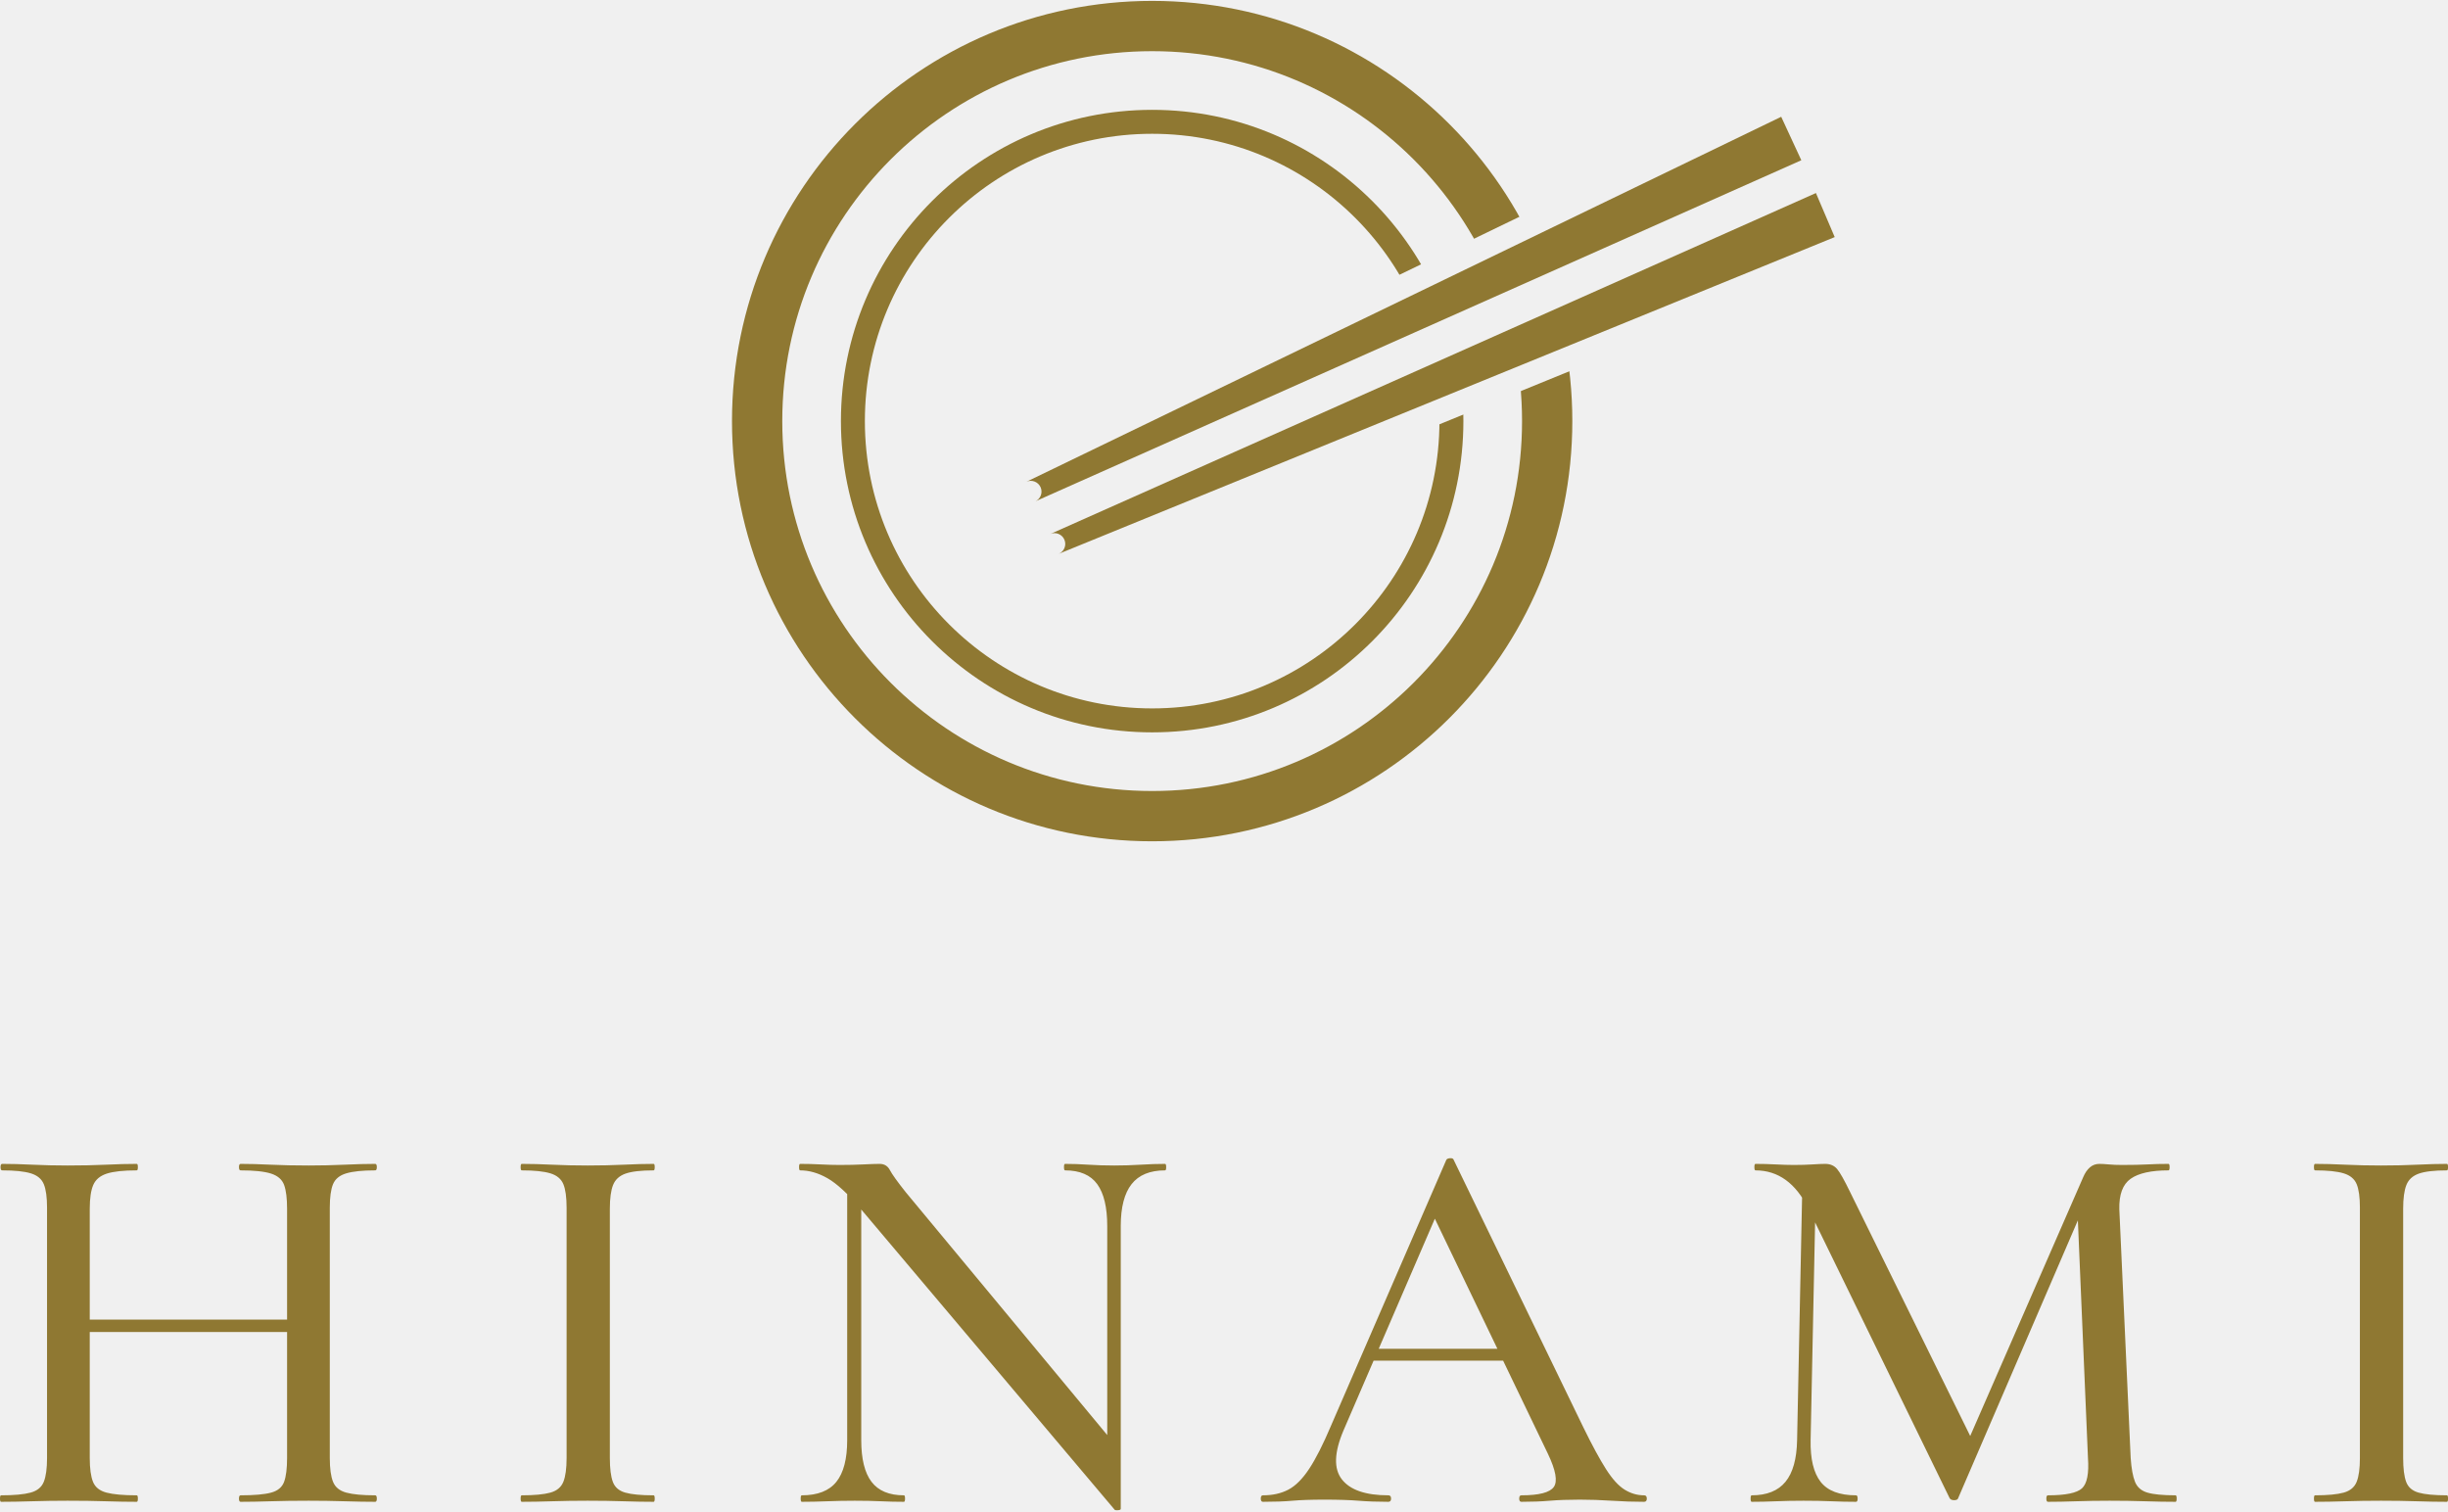
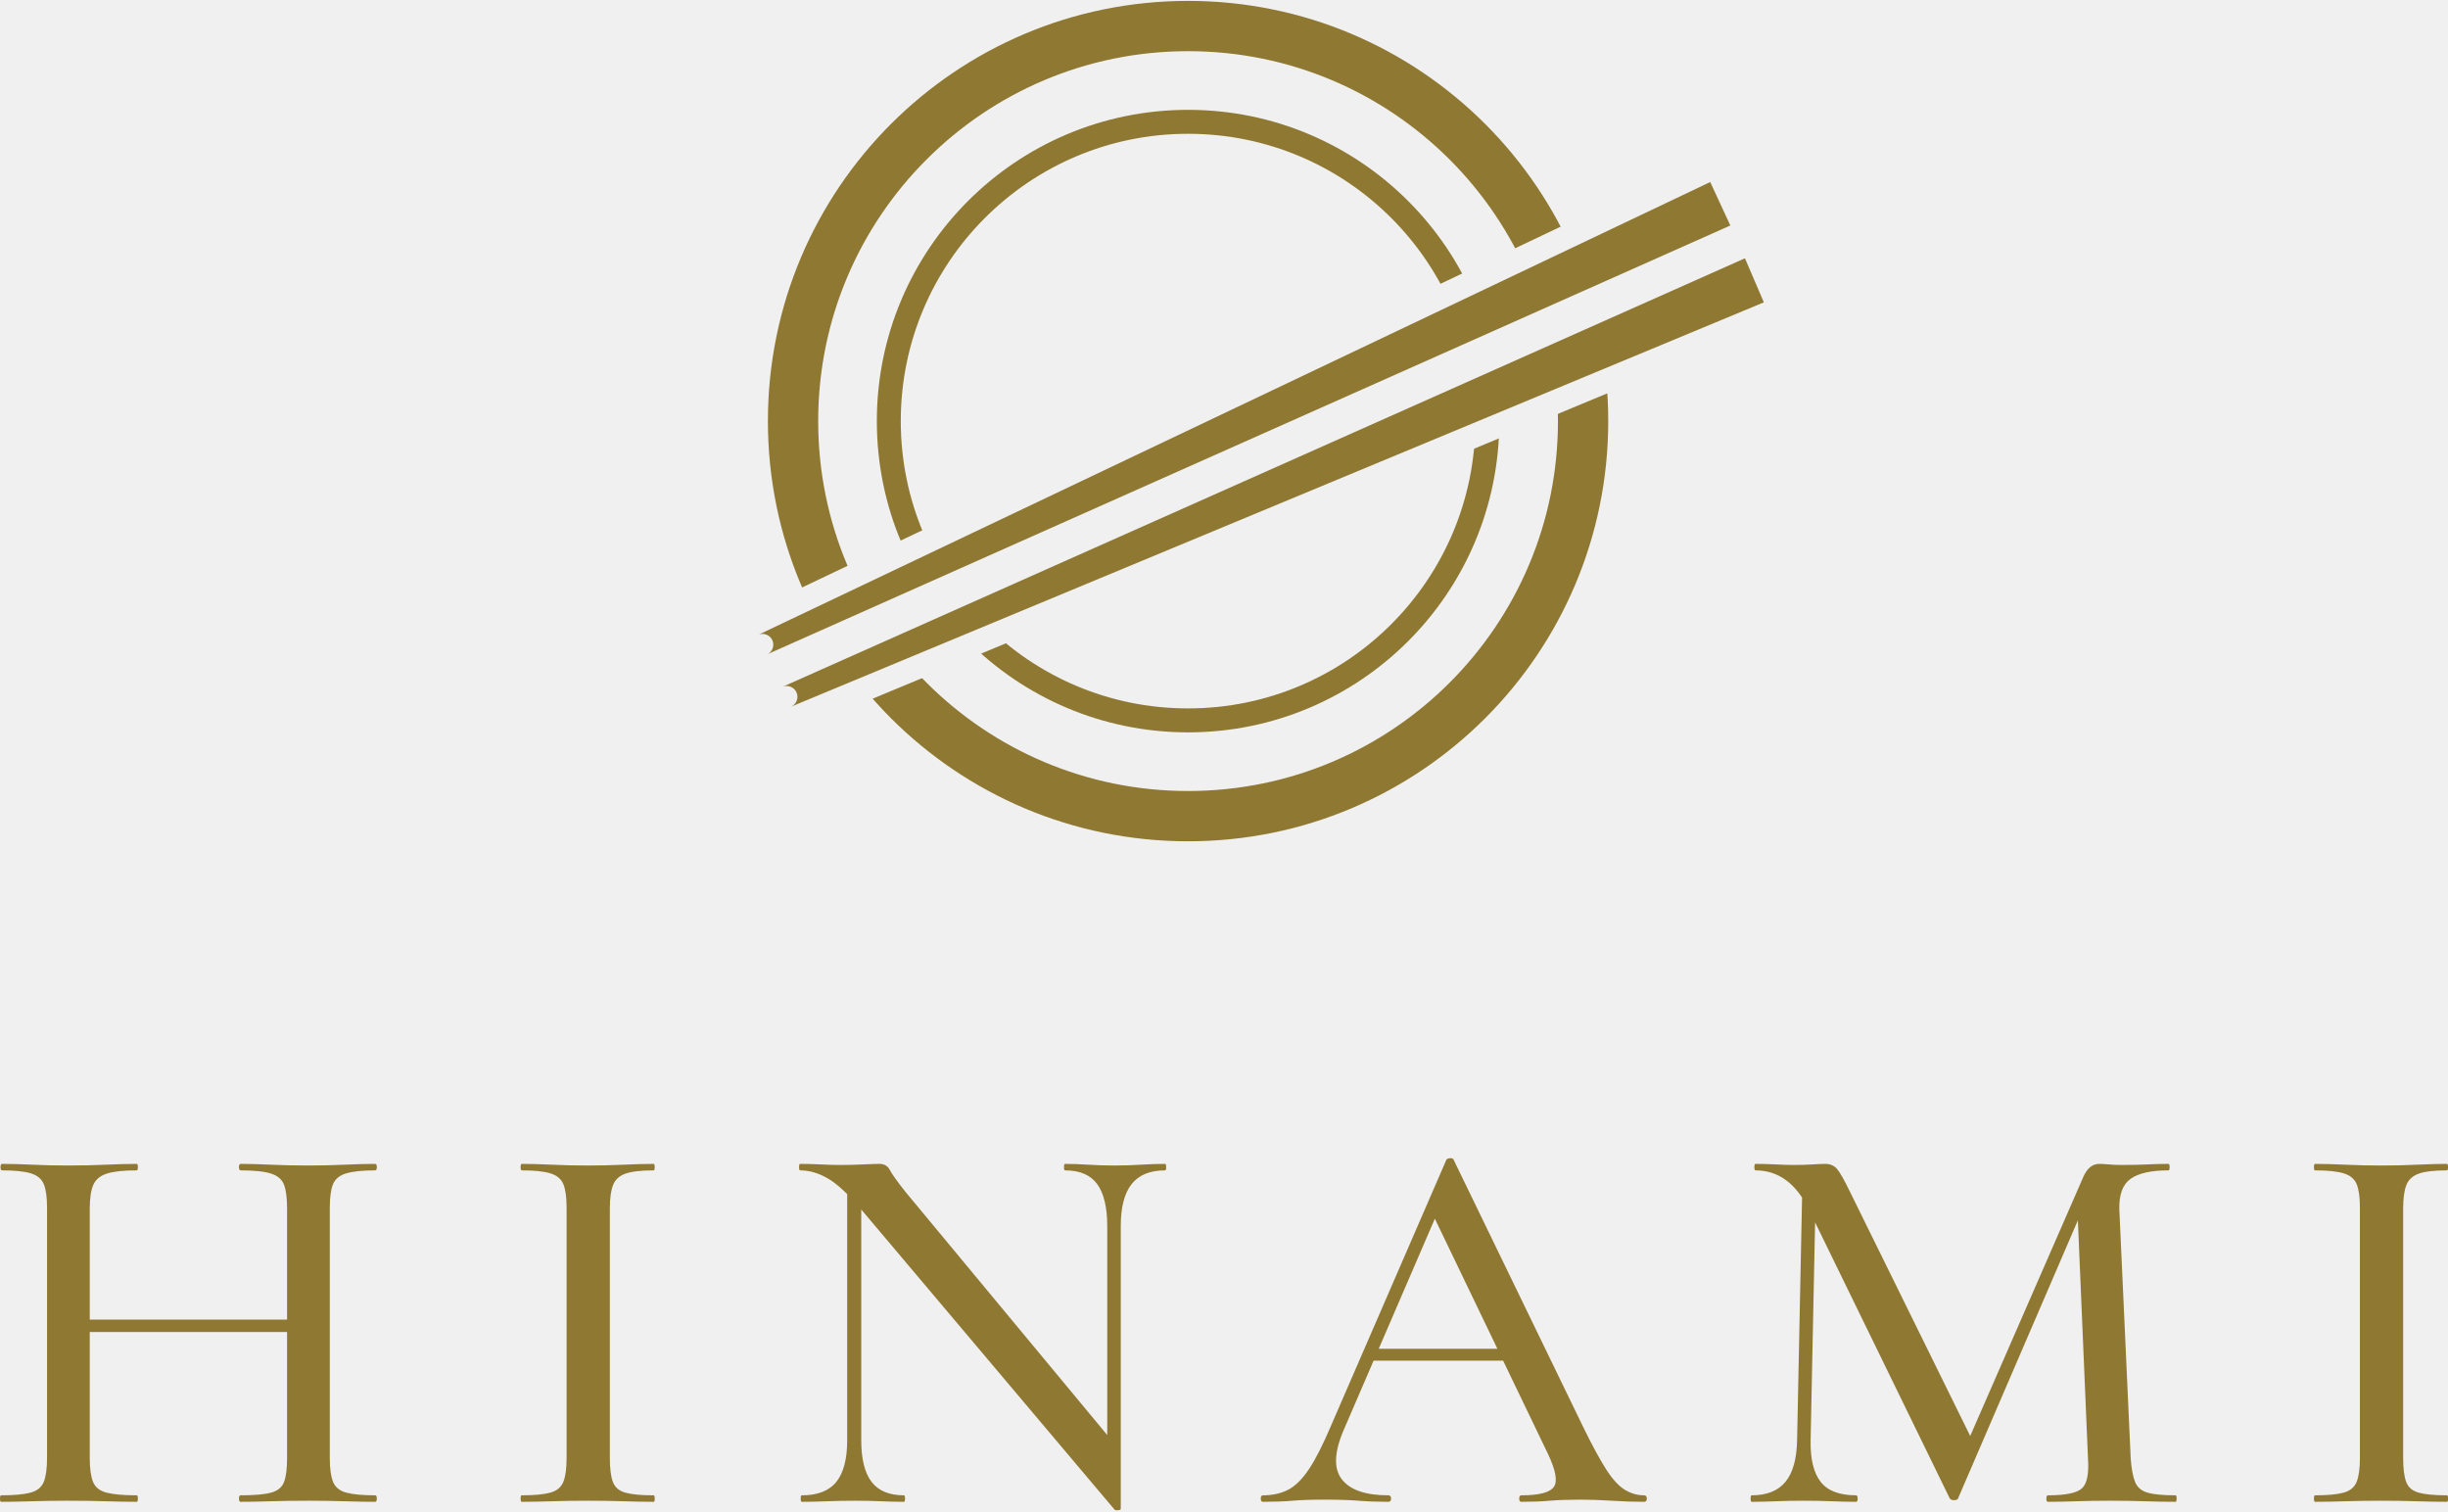
<svg xmlns="http://www.w3.org/2000/svg" viewBox="0 0 695.31 428.68" width="695" height="429" role="img" aria-label="HINAMI">
-   <g transform="translate(194.65 -50.66) scale(3.4)">
+   <g transform="translate(187.85 -50.66) scale(3.4)">
    <defs>
      <mask id="gap" maskUnits="userSpaceOnUse" x="-10" y="-10" width="120" height="120">
        <rect x="-10" y="-10" width="120" height="120" fill="white" />
-         <path d="M29.27 56.69 L93.23 28.21 L91.55 24.58 L28.51 55.06 A0.90 0.90 0 0 1 29.27 56.69 Z" fill="black" stroke="black" stroke-width="4" stroke-linejoin="round" />
-         <path d="M31.19 61.09 L96.02 34.63 L94.45 30.95 L30.49 59.43 A0.90 0.90 0 0 1 31.19 61.09 Z" fill="black" stroke="black" stroke-width="4" stroke-linejoin="round" />
+         <path d="M8.89 69.46 L89.30 33.66 L87.62 30.03 L8.14 67.83 A0.90 0.90 0 0 1 8.89 69.46 Z" fill="black" stroke="black" stroke-width="4" stroke-linejoin="round" />
+         <path d="M10.82 73.86 L92.10 40.08 L90.52 36.40 L10.11 72.20 A0.90 0.90 0 0 1 10.82 73.86 Z" fill="black" stroke="black" stroke-width="4" stroke-linejoin="round" />
      </mask>
    </defs>
    <g mask="url(#gap)">
-       <circle cx="39" cy="50" r="33" fill="none" stroke="#8F7832" stroke-width="4.2" />
-       <circle cx="39" cy="50" r="25" fill="none" stroke="#8F7832" stroke-width="2.0" />
+       <circle cx="44" cy="50" r="33" fill="none" stroke="#8F7832" stroke-width="4.2" />
+       <circle cx="44" cy="50" r="25" fill="none" stroke="#8F7832" stroke-width="2.0" />
    </g>
-     <path d="M29.27 56.69 L93.23 28.21 L91.55 24.58 L28.51 55.06 A0.90 0.90 0 0 1 29.27 56.69 Z" fill="#8F7832" />
-     <path d="M31.19 61.09 L96.02 34.63 L94.45 30.95 L30.49 59.43 A0.90 0.90 0 0 1 31.19 61.09 Z" fill="#8F7832" />
+     <path d="M8.89 69.46 L89.30 33.66 L87.62 30.03 L8.14 67.83 A0.90 0.90 0 0 1 8.89 69.46 Z" fill="#8F7832" />
+     <path d="M10.82 73.86 L92.10 40.08 L90.52 36.40 L10.11 72.20 A0.90 0.90 0 0 1 10.82 73.86 Z" fill="#8F7832" />
  </g>
  <path transform="translate(-4.760 426.274) scale(0.15356)" d="M562 -542Q562 -571 556.5 -586.0Q551 -601 532.5 -607.0Q514 -613 476 -613Q473 -613 473.0 -619.0Q473 -625 476 -625Q500 -625 531.5 -623.5Q563 -622 602 -622Q636 -622 668.5 -623.5Q701 -625 725 -625Q728 -625 728.0 -619.0Q728 -613 725 -613Q690 -613 671.5 -607.5Q653 -602 647.0 -587.5Q641 -573 641 -544V-81Q641 -52 647.0 -37.0Q653 -22 671.5 -17.0Q690 -12 725 -12Q728 -12 728.0 -6.0Q728 0 725 0Q701 0 668.5 -1.0Q636 -2 602 -2Q563 -2 531.5 -1.0Q500 0 476 0Q473 0 473.0 -6.0Q473 -12 476 -12Q514 -12 532.5 -17.0Q551 -22 556.5 -37.0Q562 -52 562 -81ZM155 -314V-337H597V-314ZM118 -81V-544Q118 -573 112.0 -587.5Q106 -602 88.0 -607.5Q70 -613 35 -613Q32 -613 32.0 -619.0Q32 -625 35 -625Q60 -625 91.0 -623.5Q122 -622 156 -622Q196 -622 227.5 -623.5Q259 -625 284 -625Q286 -625 286.0 -619.0Q286 -613 284 -613Q247 -613 228.5 -607.0Q210 -601 203.5 -586.0Q197 -571 197 -542V-81Q197 -52 203.0 -37.0Q209 -22 228.0 -17.0Q247 -12 284 -12Q286 -12 286.0 -6.0Q286 0 284 0Q258 0 227.0 -1.0Q196 -2 156 -2Q122 -2 90.0 -1.0Q58 0 33 0Q31 0 31.0 -6.0Q31 -12 33 -12Q69 -12 87.5 -17.0Q106 -22 112.0 -37.0Q118 -52 118 -81Z M1159 -81Q1159 -52 1164.5 -37.0Q1170 -22 1187.5 -17.0Q1205 -12 1240 -12Q1242 -12 1242.0 -6.0Q1242 0 1240 0Q1215 0 1184.5 -1.0Q1154 -2 1118 -2Q1083 -2 1052.0 -1.0Q1021 0 996 0Q994 0 994.0 -6.0Q994 -12 996 -12Q1031 -12 1049.0 -17.0Q1067 -22 1073.0 -37.0Q1079 -52 1079 -81V-544Q1079 -573 1073.0 -587.5Q1067 -602 1049.0 -607.5Q1031 -613 996 -613Q994 -613 994.0 -619.0Q994 -625 996 -625Q1021 -625 1052.0 -623.5Q1083 -622 1118 -622Q1154 -622 1185.0 -623.5Q1216 -625 1240 -625Q1242 -625 1242.0 -619.0Q1242 -613 1240 -613Q1205 -613 1188.0 -607.0Q1171 -601 1165.0 -586.0Q1159 -571 1159 -542Z M1598 -114V-602L1624 -600V-114Q1624 -62 1643.0 -37.0Q1662 -12 1703 -12Q1705 -12 1705.0 -6.0Q1705 0 1703 0Q1682 0 1660.5 -1.0Q1639 -2 1612 -2Q1586 -2 1561.0 -1.0Q1536 0 1514 0Q1512 0 1512.0 -6.0Q1512 -12 1514 -12Q1558 -12 1578.0 -37.0Q1598 -62 1598 -114ZM2104 13Q2104 15 2099.5 15.5Q2095 16 2093 15L1622 -543Q1587 -584 1561.5 -598.5Q1536 -613 1511 -613Q1509 -613 1509.0 -619.0Q1509 -625 1511 -625Q1530 -625 1549.0 -624.0Q1568 -623 1584 -623Q1608 -623 1628.0 -624.0Q1648 -625 1658 -625Q1671 -625 1677.0 -613.5Q1683 -602 1706 -573L2096 -103ZM2104 -510V13L2079 -18V-510Q2079 -562 2060.5 -587.5Q2042 -613 2001 -613Q1999 -613 1999.0 -619.0Q1999 -625 2001 -625Q2022 -625 2044.0 -623.5Q2066 -622 2092 -622Q2117 -622 2141.0 -623.5Q2165 -625 2186 -625Q2188 -625 2188.0 -619.0Q2188 -613 2186 -613Q2144 -613 2124.0 -587.5Q2104 -562 2104 -510Z M2555 -261 2567 -283H2839L2846 -261ZM3072 -12Q3077 -12 3077.0 -6.0Q3077 0 3072 0Q3043 0 3012.5 -2.0Q2982 -4 2953 -4Q2921 -4 2897.5 -2.0Q2874 0 2845 0Q2841 0 2841.0 -6.0Q2841 -12 2845 -12Q2894 -12 2905.0 -27.5Q2916 -43 2894 -89L2679 -536L2711 -584L2516 -132Q2490 -71 2513.0 -41.5Q2536 -12 2599 -12Q2604 -12 2604.0 -6.0Q2604 0 2599 0Q2569 0 2544.0 -2.0Q2519 -4 2481 -4Q2444 -4 2421.5 -2.0Q2399 0 2367 0Q2363 0 2363.0 -6.0Q2363 -12 2367 -12Q2394 -12 2414.0 -22.5Q2434 -33 2452.5 -61.0Q2471 -89 2493 -141L2706 -632Q2707 -635 2713.0 -635.5Q2719 -636 2720 -632L2960 -137Q2984 -88 3001.5 -60.5Q3019 -33 3036.0 -22.5Q3053 -12 3072 -12Z M3355 -114 3365 -602 3390 -600 3380 -114Q3379 -62 3398.5 -37.0Q3418 -12 3464 -12Q3467 -12 3467.0 -6.0Q3467 0 3464 0Q3442 0 3419.0 -1.0Q3396 -2 3367 -2Q3340 -2 3316.0 -1.0Q3292 0 3271 0Q3269 0 3269.0 -6.0Q3269 -12 3271 -12Q3313 -12 3333.5 -37.0Q3354 -62 3355 -114ZM4055 -12Q4057 -12 4057.0 -6.0Q4057 0 4055 0Q4030 0 3999.0 -1.0Q3968 -2 3933 -2Q3900 -2 3871.0 -1.0Q3842 0 3819 0Q3816 0 3816.0 -6.0Q3816 -12 3819 -12Q3868 -12 3882.0 -25.0Q3896 -38 3893 -81L3873 -552L3912 -608L3653 -7Q3652 -3 3645.5 -3.0Q3639 -3 3637 -7L3376 -542Q3341 -613 3278 -613Q3276 -613 3276.0 -619.0Q3276 -625 3278 -625Q3296 -625 3315.5 -624.0Q3335 -623 3349 -623Q3368 -623 3383.5 -624.0Q3399 -625 3407 -625Q3421 -625 3429.0 -615.5Q3437 -606 3453 -573L3680 -112L3643 -48L3884 -600Q3889 -612 3896.5 -618.5Q3904 -625 3914 -625Q3921 -625 3931.5 -624.0Q3942 -623 3956 -623Q3984 -623 4003.0 -624.0Q4022 -625 4042 -625Q4044 -625 4044.0 -619.0Q4044 -613 4042 -613Q3994 -613 3972.0 -597.5Q3950 -582 3951 -541L3972 -81Q3974 -52 3980.0 -37.0Q3986 -22 4003.0 -17.0Q4020 -12 4055 -12Z M4476 -81Q4476 -52 4481.5 -37.0Q4487 -22 4504.5 -17.0Q4522 -12 4557 -12Q4559 -12 4559.0 -6.0Q4559 0 4557 0Q4532 0 4501.5 -1.0Q4471 -2 4435 -2Q4400 -2 4369.0 -1.0Q4338 0 4313 0Q4311 0 4311.0 -6.0Q4311 -12 4313 -12Q4348 -12 4366.0 -17.0Q4384 -22 4390.0 -37.0Q4396 -52 4396 -81V-544Q4396 -573 4390.0 -587.5Q4384 -602 4366.0 -607.5Q4348 -613 4313 -613Q4311 -613 4311.0 -619.0Q4311 -625 4313 -625Q4338 -625 4369.0 -623.5Q4400 -622 4435 -622Q4471 -622 4502.0 -623.5Q4533 -625 4557 -625Q4559 -625 4559.0 -619.0Q4559 -613 4557 -613Q4522 -613 4505.0 -607.0Q4488 -601 4482.0 -586.0Q4476 -571 4476 -542Z" fill="#8F7832" />
</svg>
